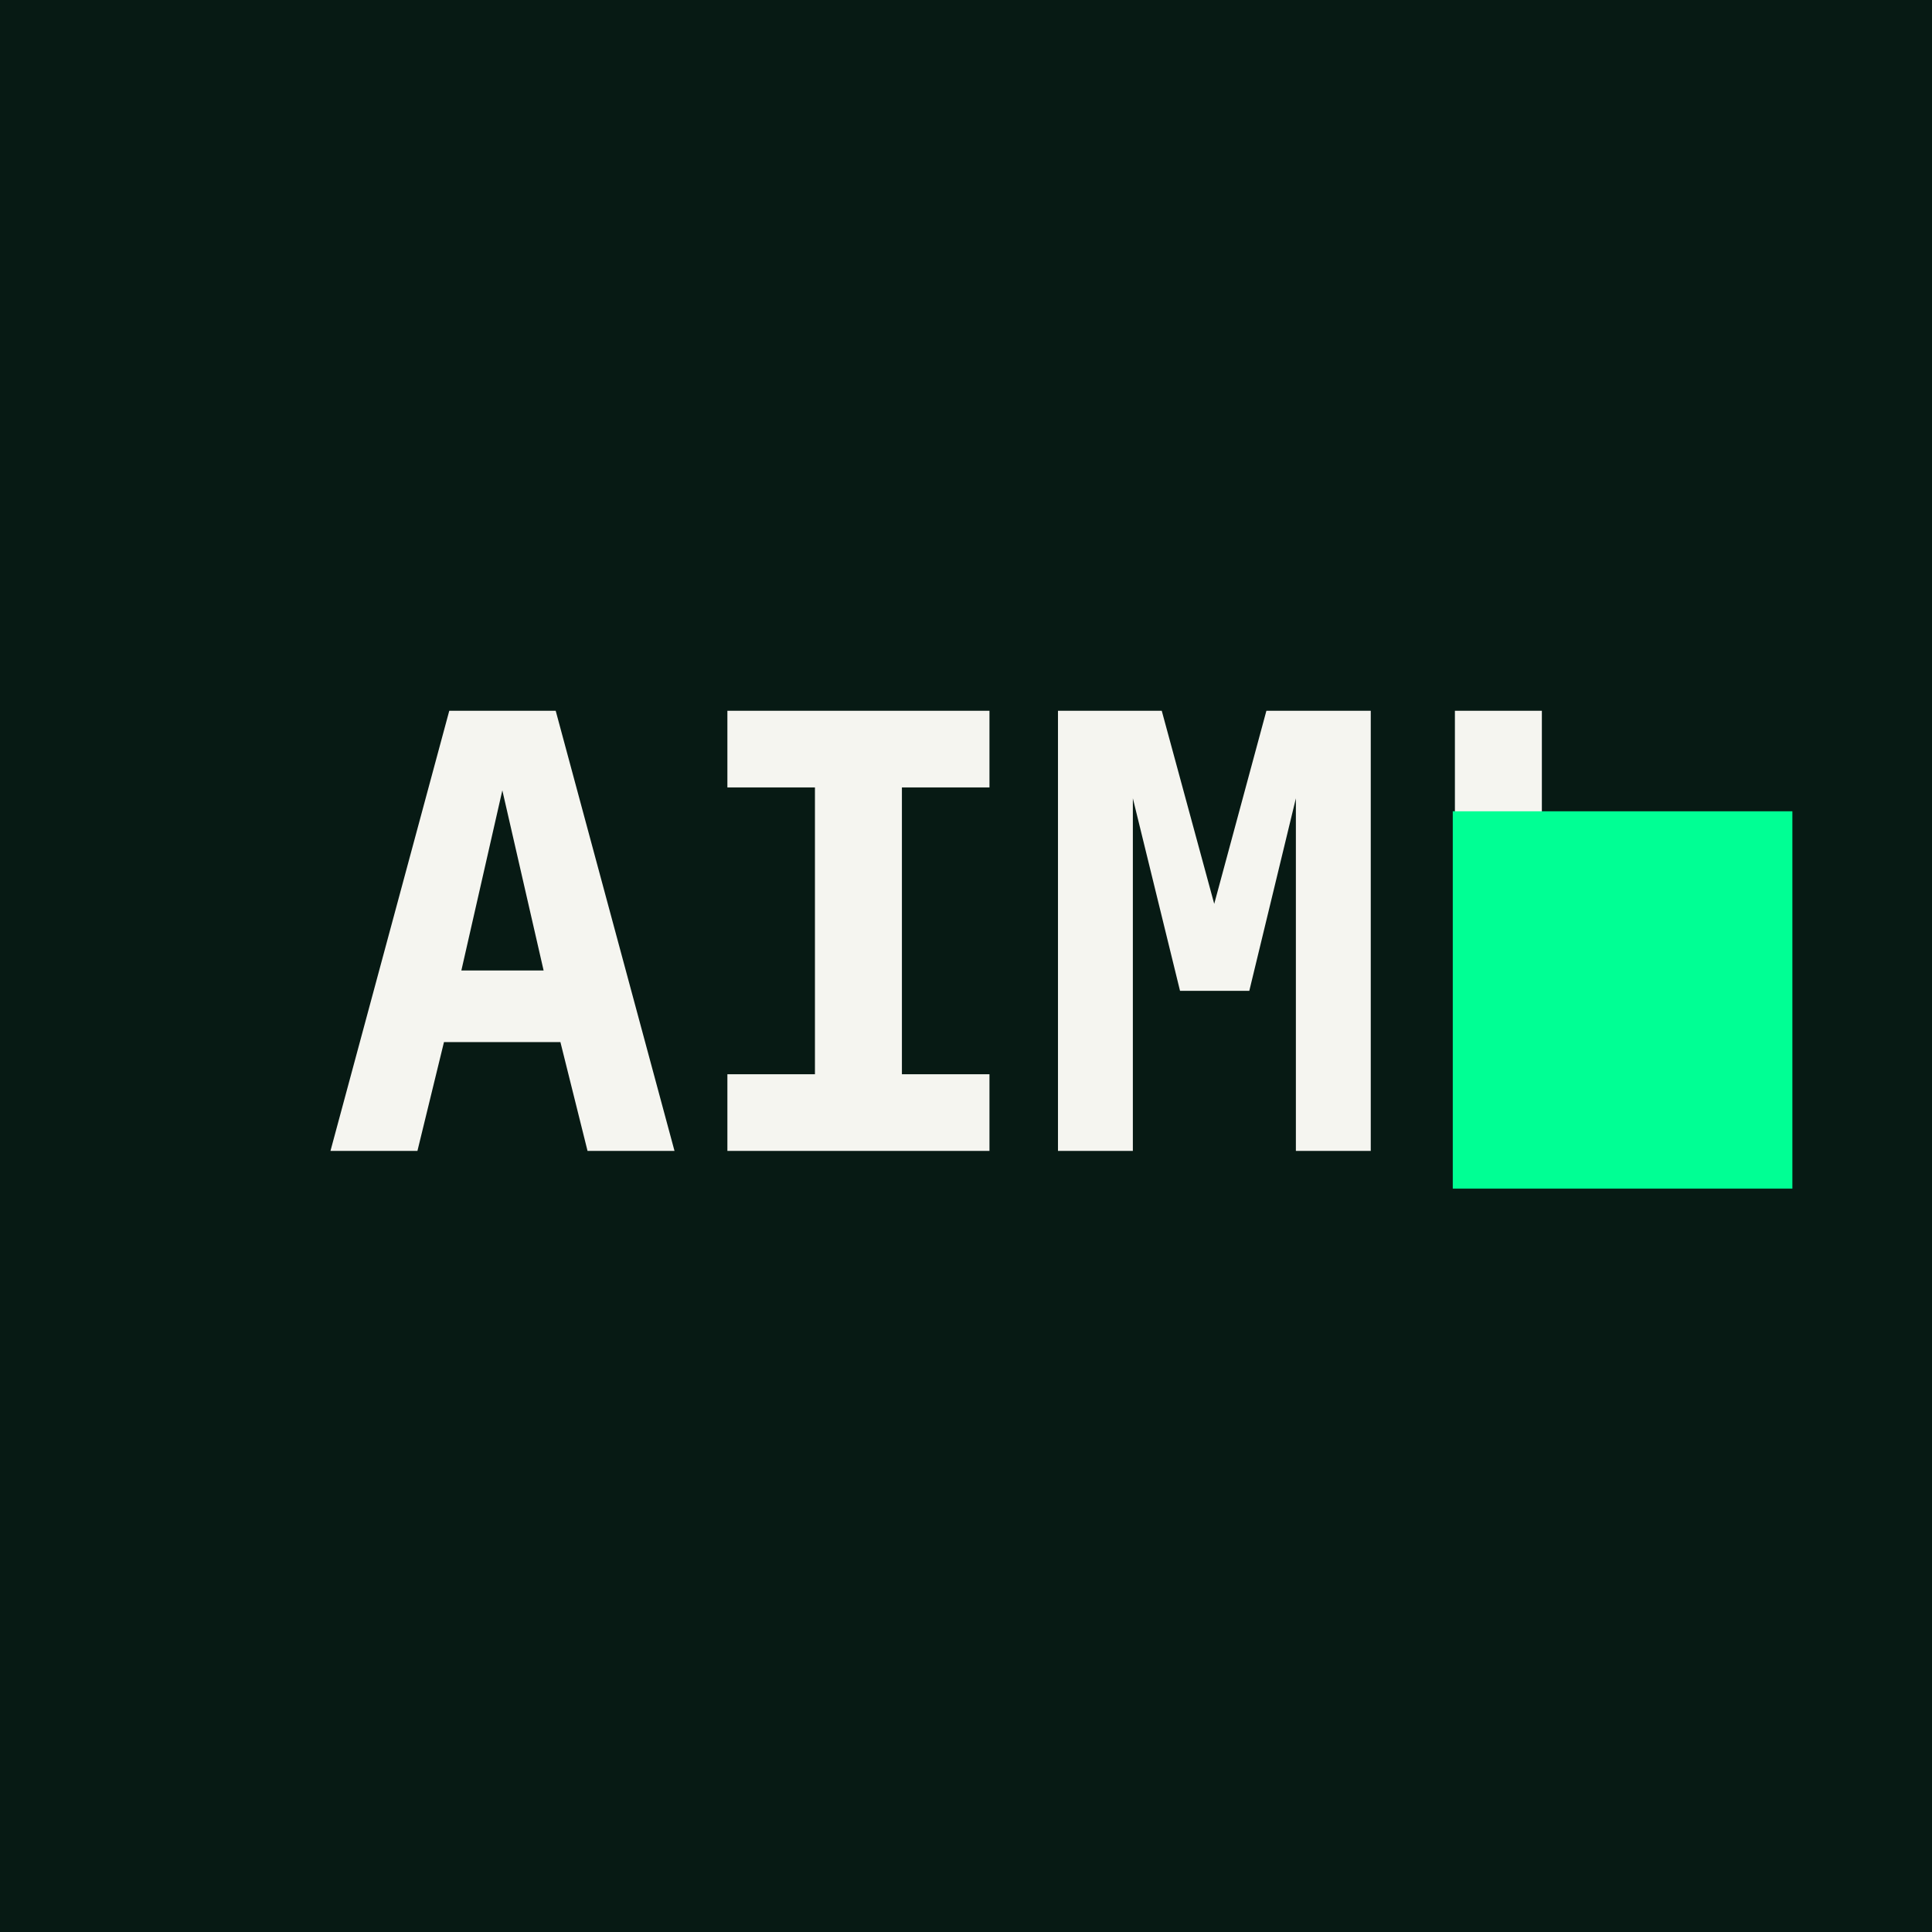
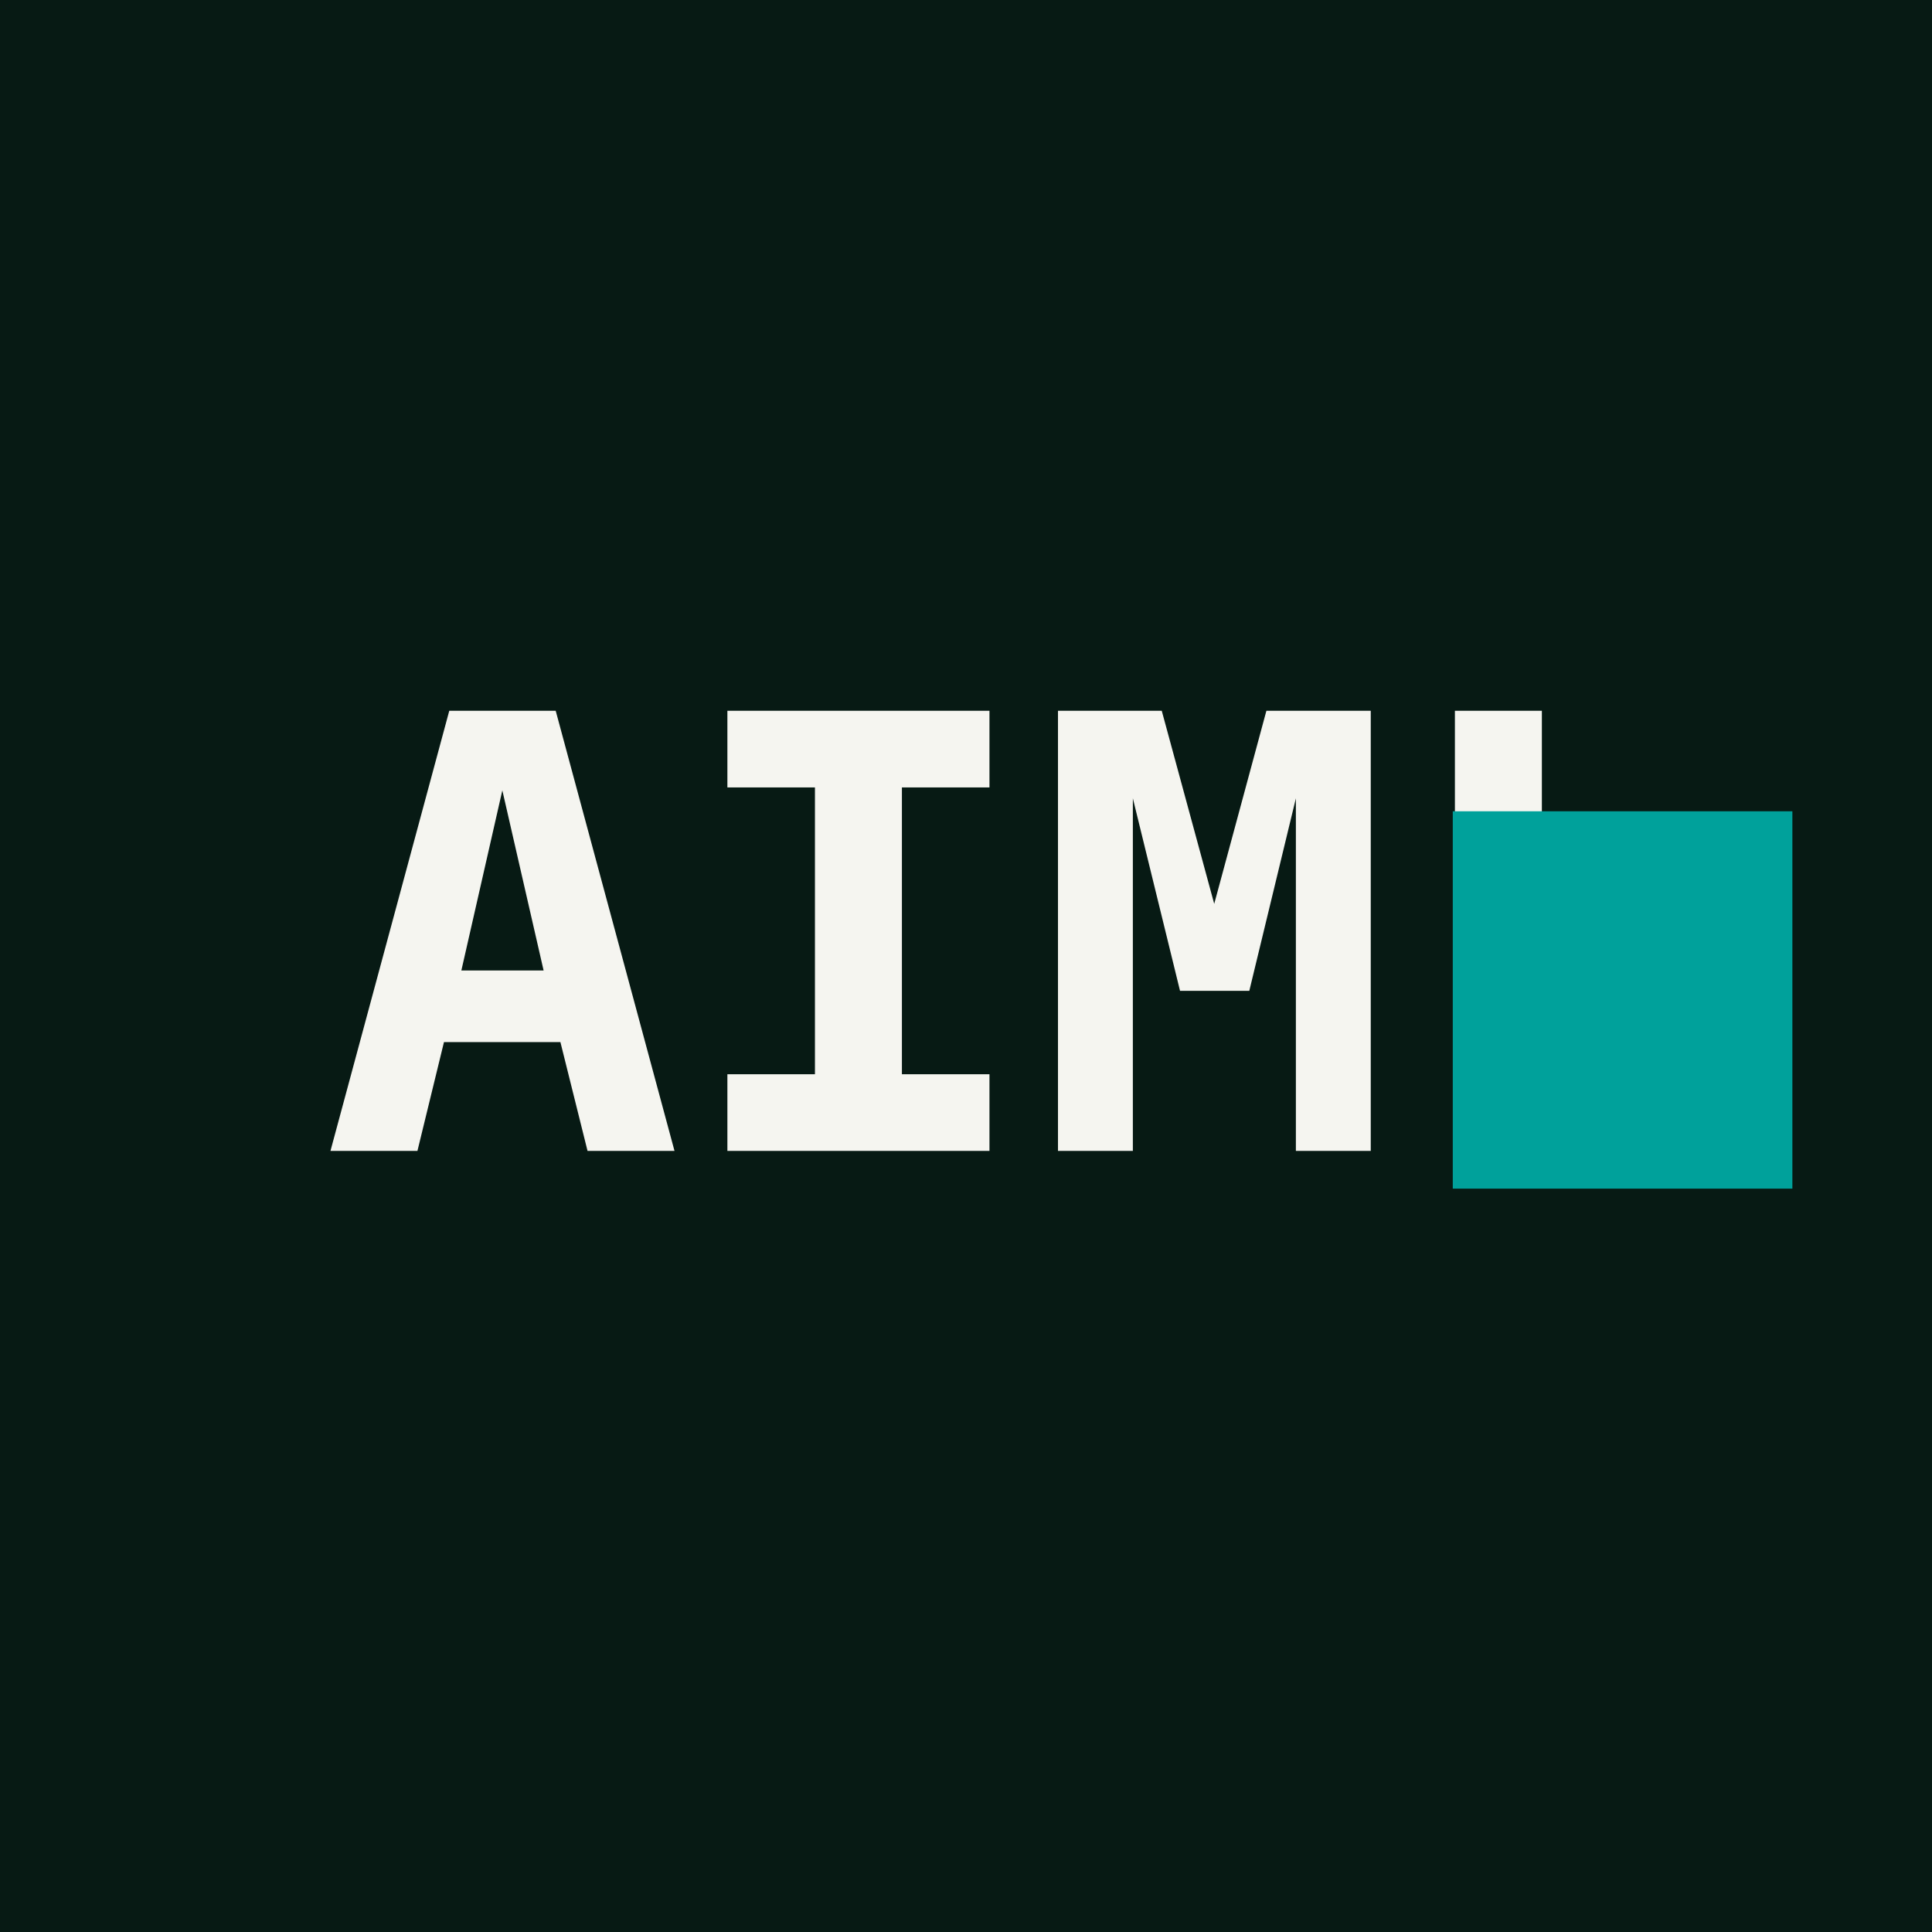
<svg xmlns="http://www.w3.org/2000/svg" viewBox="0 0 1024 1024" width="1024" height="1024">
  <rect width="1024" height="1024" fill="#071A14" />
  <g font-family="JetBrains Mono, 'JetBrains Mono', ui-monospace, Menlo, 'SF Mono', Consolas, monospace" font-weight="700" font-size="320" letter-spacing="-4">
    <text x="170" y="610" fill="#F5F5F0" xml:space="preserve">AIML</text>
  </g>
-   <rect x="770" y="430" width="180" height="200" fill="#00FF94">
+   <rect x="770" y="430" width="180" height="200" fill="#00A19B">
    <animate attributeName="opacity" values="1;1;0;0" keyTimes="0;0.5;0.5;1" dur="1.2s" repeatCount="indefinite" />
  </rect>
</svg>
